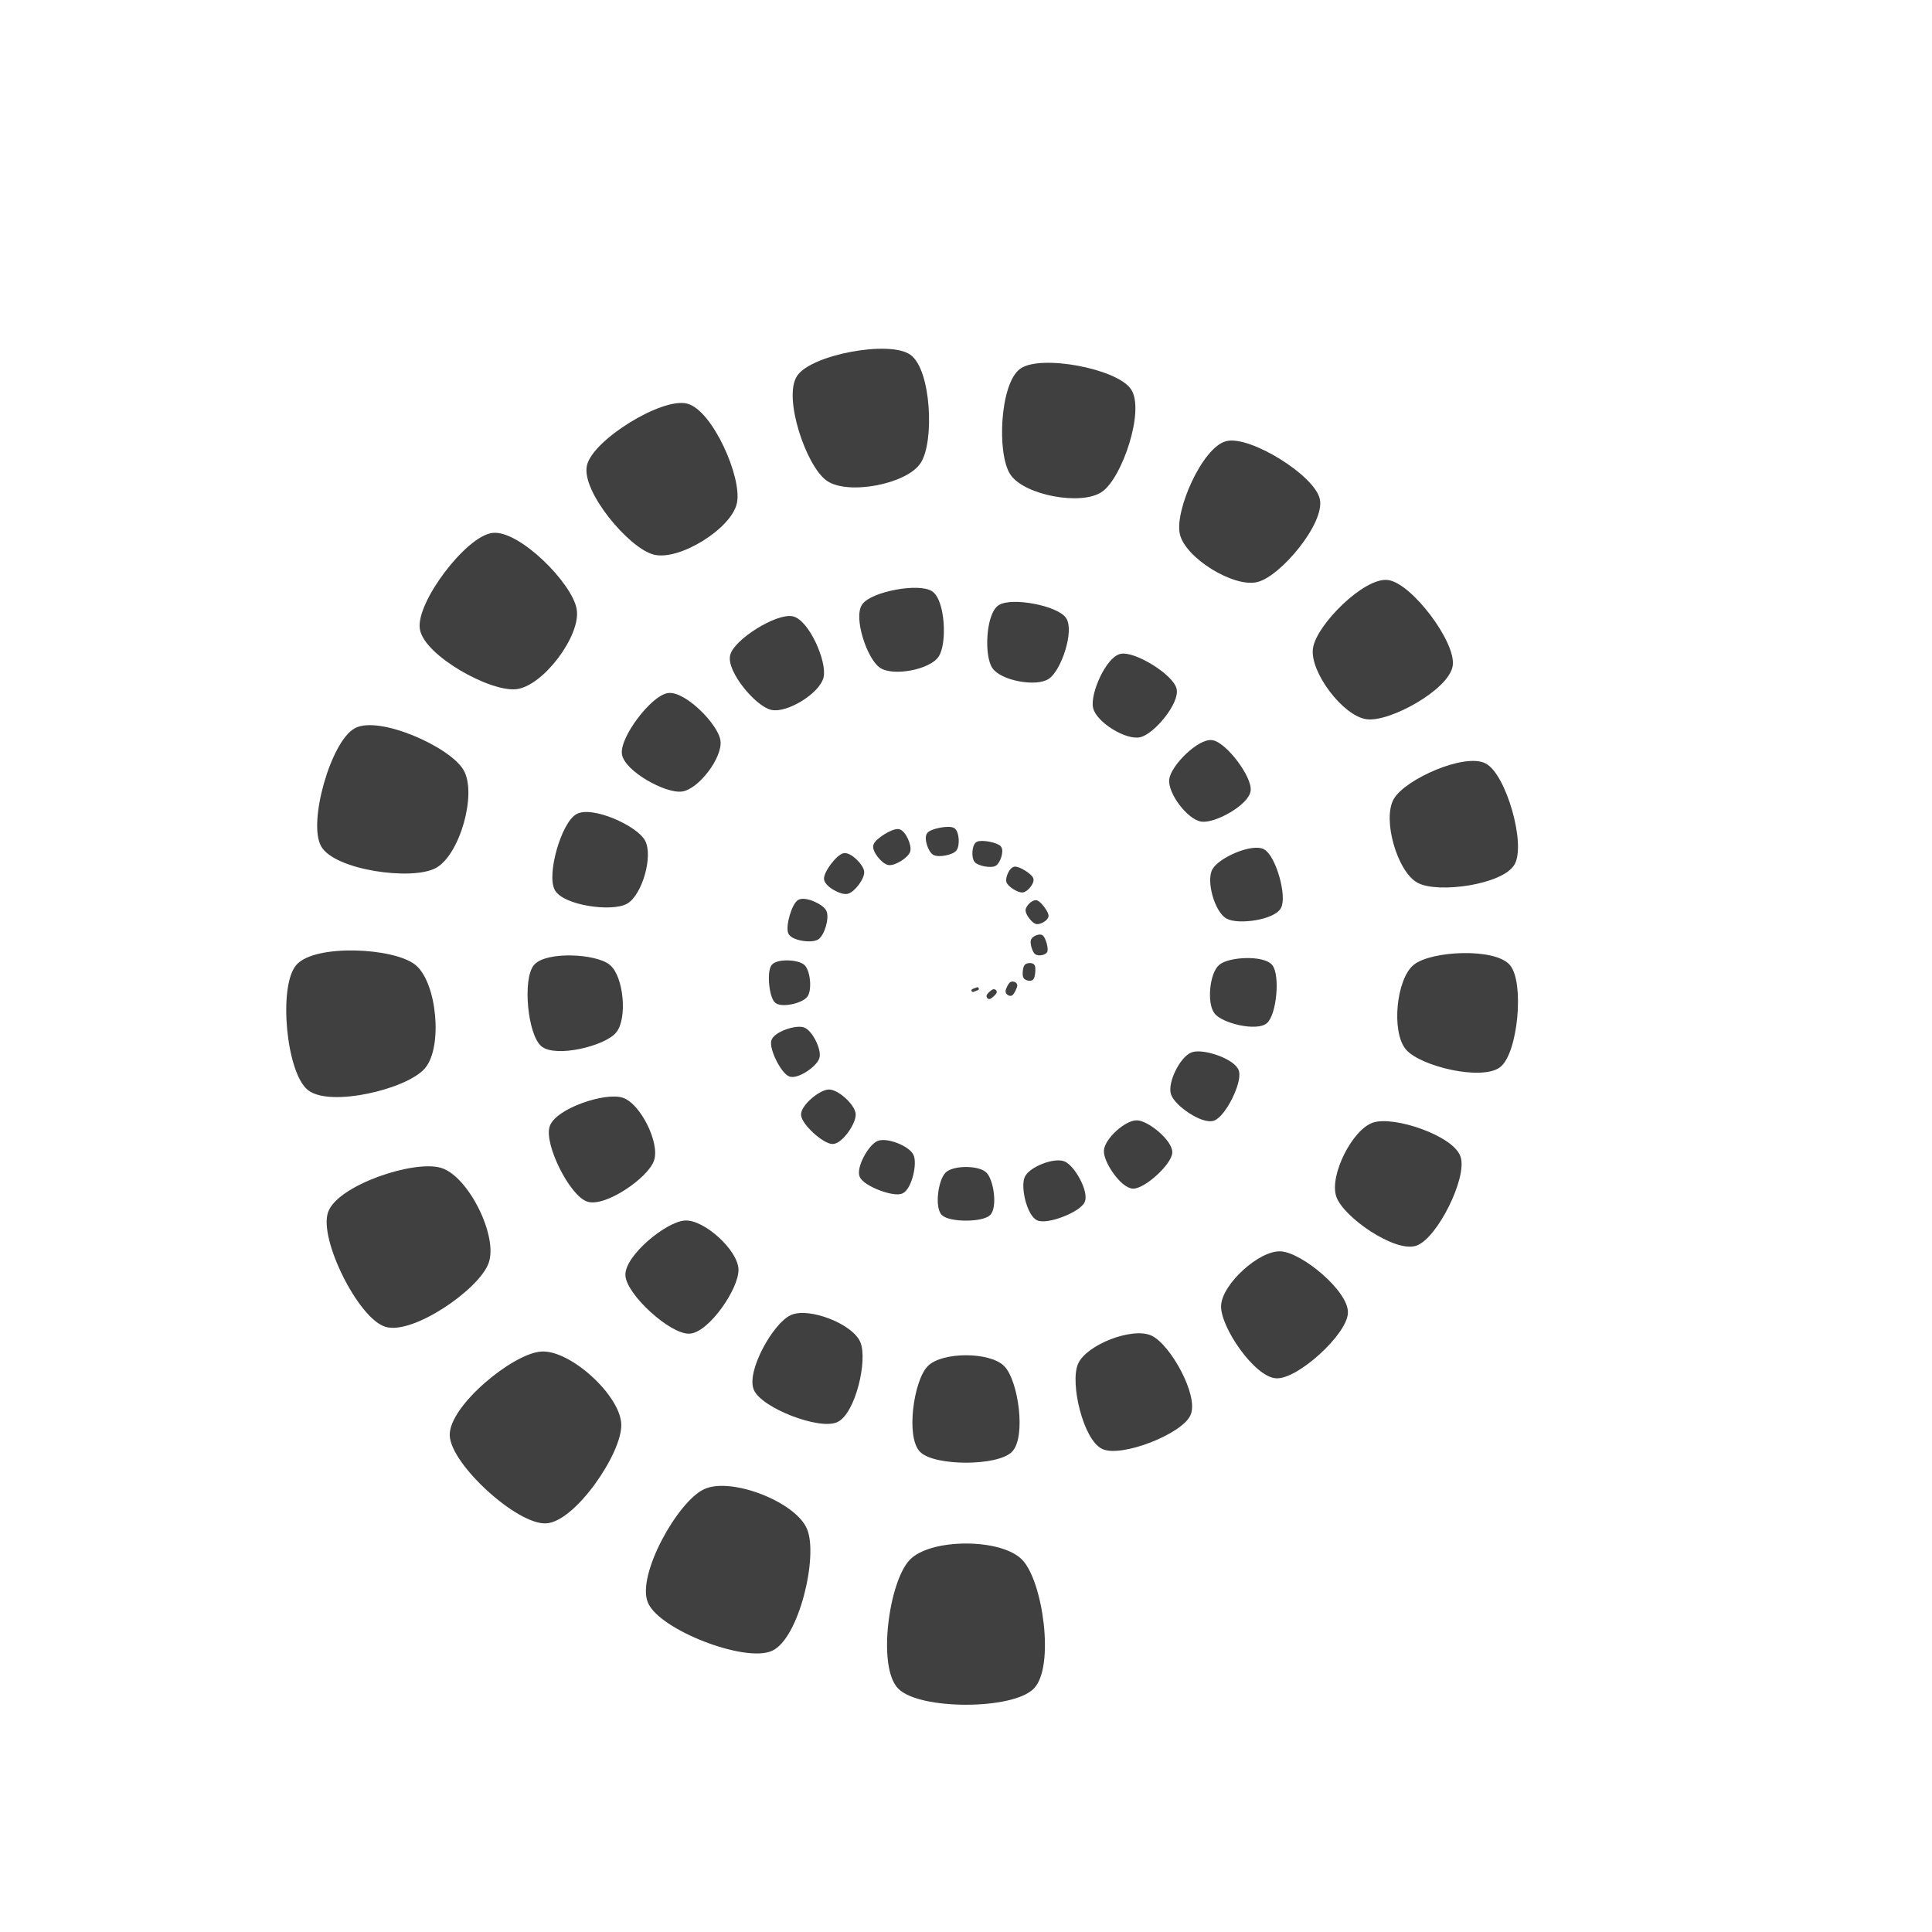
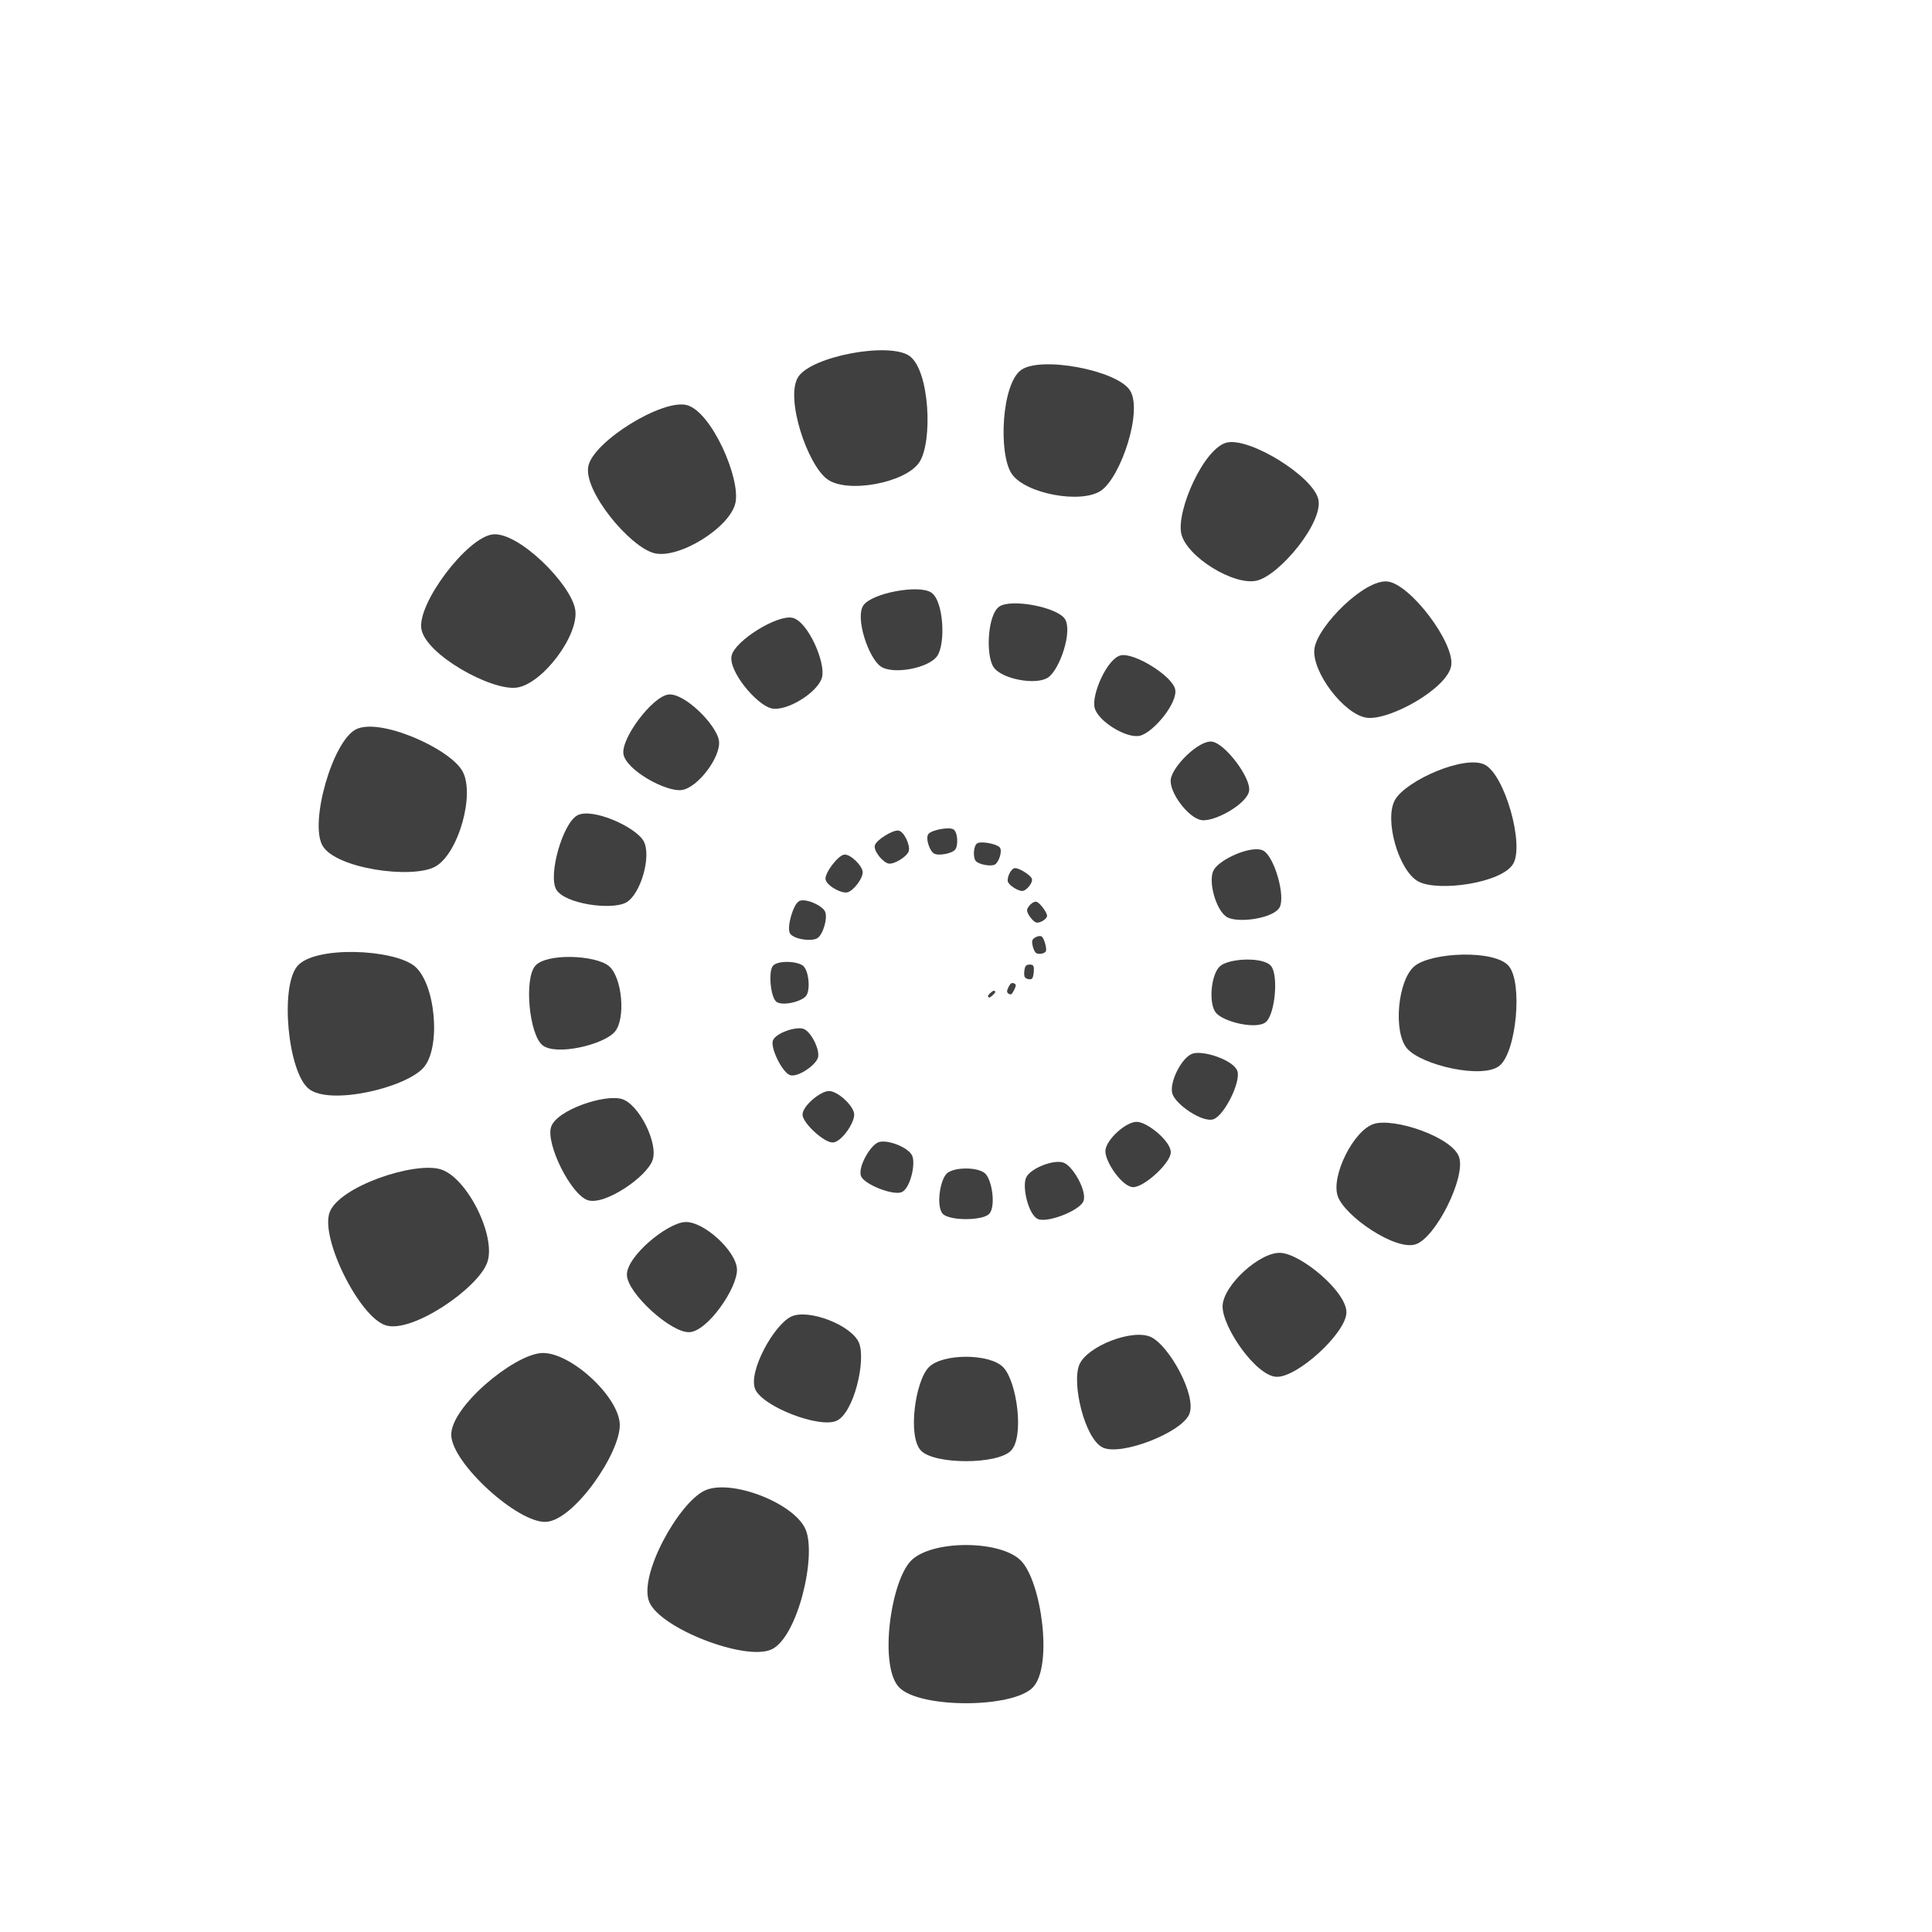
<svg xmlns="http://www.w3.org/2000/svg" width="640" height="640" viewport-fill="#000" label="_shape #37">
  <defs>
    <style type="text/css">
.f-0 { fill: #000;  }
.f-1 { fill: #101010;  }
.f-2 { fill: #202020;  }
.f-3 { fill: #303030;  }
.f-4 { fill: #404040;  }
.f-5 { fill: #505050;  }
.f-6 { fill: #606060;  }
.f-7 { fill: #707070;  }
.f-8 { fill: #808080;  }
.f-9 { fill: #909090;  }
.f-10 { fill: #a0a0a0;  }
.f-11 { fill: #b0b0b0;  }
.f-12 { fill: #c0c0c0;  }
.f-13 { fill: #d0d0d0;  }
.f-14 { fill: #e0e0e0;  }
.f-15 { fill: #f0f0f0;  }
.bgc { fill: #101010;  }
- .fore { fill: #404040; stroke: #404040;  }
+ .fore { fill: #404040; stroke-color: #404040; sroke-width: 0;  }
text{ font-family: Freemono, Sans, Arial; } 
</style>
  </defs>
  <g fill-rule="evenodd">
    <path d="M322.305,328.1C322.063,328.193,322.063,328.193,322.305,328.1C322.546,328.006,323.512,327.632,323.754,327.538C323.995,327.445,323.995,327.445,323.754,327.538C323.512,327.632,322.546,328.006,322.305,328.1" class="fore" />
    <path d="M327.866,330.416C327.485,330.575,327.166,330.109,327.358,329.744C327.551,329.379,328.642,328.385,329.024,328.226C329.405,328.068,329.839,328.428,329.646,328.794C329.453,329.159,328.247,330.258,327.866,330.416" class="fore" />
    <path d="M335.035,329.31C334.554,329.649,333.623,329.011,333.603,328.423C333.584,327.835,334.438,326.119,334.92,325.78C335.401,325.441,336.471,325.8,336.49,326.388C336.509,326.977,335.517,328.97,335.035,329.31" class="fore" />
    <path d="M341.936,324.101C341.459,324.707,339.81,324.32,339.453,323.636C339.095,322.953,339.312,320.606,339.789,320C340.267,319.394,341.958,319.317,342.316,320C342.674,320.683,342.413,323.494,341.936,324.101" class="fore" />
    <path d="M346.489,315.048C346.164,315.949,343.928,316.262,343.177,315.667C342.427,315.073,341.662,312.383,341.987,311.482C342.312,310.582,344.377,309.671,345.128,310.265C345.878,310.86,346.814,314.148,346.489,315.048" class="fore" />
    <path d="M346.849,303.376C346.838,304.52,344.373,305.895,343.269,305.592C342.165,305.29,340.214,302.707,340.226,301.562C340.237,300.418,342.233,298.423,343.337,298.725C344.441,299.028,346.86,302.231,346.849,303.376" class="fore" />
    <path d="M341.822,291.103C342.261,292.362,340.099,294.968,338.777,295.135C337.455,295.303,334.328,293.367,333.888,292.109C333.449,290.85,334.818,287.753,336.14,287.586C337.463,287.418,341.382,289.845,341.822,291.103" class="fore" />
    <path d="M331.177,280.717C332.143,281.893,330.889,285.639,329.564,286.387C328.238,287.134,324.19,286.377,323.225,285.202C322.259,284.026,322.443,280.08,323.768,279.332C325.094,278.585,330.211,279.541,331.177,280.717" class="fore" />
    <path d="M315.804,274.72C317.283,275.581,317.493,280.091,316.426,281.428C315.358,282.765,310.878,283.603,309.399,282.742C307.921,281.881,306.488,277.599,307.556,276.262C308.623,274.925,314.326,273.859,315.804,274.72" class="fore" />
    <path d="M297.666,275.148C299.539,275.467,301.593,280.113,301.044,281.932C300.495,283.751,296.245,286.383,294.372,286.063C292.499,285.744,289.256,281.834,289.805,280.015C290.354,278.196,295.793,274.828,297.666,275.148" class="fore" />
    <path d="M279.549,283.124C281.601,282.726,285.593,286.715,285.772,288.797C285.951,290.88,282.673,295.22,280.622,295.618C278.57,296.016,273.641,293.267,273.462,291.185C273.283,289.102,277.497,283.522,279.549,283.124" class="fore" />
    <path d="M264.641,298.554C266.58,297.355,272.26,299.86,273.278,301.9C274.296,303.94,272.687,309.595,270.748,310.793C268.809,311.992,262.66,311.131,261.642,309.091C260.625,307.051,262.701,299.752,264.641,298.554" class="fore" />
    <path d="M256,320C257.503,318.04,264.268,318.349,266.105,320C267.942,321.651,268.526,327.943,267.023,329.903C265.52,331.863,258.927,333.41,257.09,331.76C255.253,330.109,254.497,321.96,256,320" class="fore" />
    <path d="M256.003,344.793C256.763,342.244,263.719,339.909,266.211,340.838C268.703,341.767,271.716,347.818,270.956,350.367C270.195,352.915,264.14,357.059,261.648,356.13C259.156,355.201,255.242,347.341,256.003,344.793" class="fore" />
    <path d="M265.858,369.357C265.645,366.515,271.721,361.465,274.57,361.415C277.42,361.365,282.741,366.215,282.954,369.057C283.167,371.899,278.698,378.415,275.849,378.465C273,378.515,266.071,372.199,265.858,369.357" class="fore" />
    <path d="M285.279,389.729C283.984,386.979,288.1,379.581,290.91,378.421C293.72,377.262,300.844,380.022,302.14,382.772C303.435,385.522,301.493,393.762,298.683,394.921C295.873,396.081,286.575,392.479,285.279,389.729" class="fore" />
    <path d="M312.385,402.174C310.054,399.938,311.298,390.994,313.629,388.758C315.96,386.522,324.04,386.522,326.371,388.758C328.702,390.994,329.946,399.938,327.615,402.174C325.284,404.41,314.716,404.41,312.385,402.174" class="fore" />
    <path d="M343.852,403.831C340.699,402.504,338.498,393.166,339.934,390.061C341.37,386.957,349.316,383.879,352.469,385.206C355.621,386.532,360.286,394.916,358.85,398.021C357.414,401.125,347.004,405.157,343.852,403.831" class="fore" />
    <path d="M375.316,393.25C371.707,393.135,365.962,384.757,366.181,381.153C366.4,377.549,373.023,371.512,376.631,371.626C380.24,371.741,388.053,378.234,387.833,381.838C387.614,385.442,378.924,393.364,375.316,393.25" class="fore" />
    <path d="M401.979,370.759C398.39,372.01,389.54,365.954,388.375,362.336C387.211,358.718,391.401,350.302,394.99,349.051C398.579,347.801,408.745,351.213,409.91,354.831C411.075,358.449,405.568,369.508,401.979,370.759" class="fore" />
    <path d="M419.332,338.568C416.286,341.147,405.297,338.568,402.777,335.474C400.256,332.379,401.165,322.579,404.211,320C407.257,317.421,418.532,316.905,421.053,320C423.573,323.095,422.378,335.989,419.332,338.568" class="fore" />
    <path d="M423.885,300.581C421.877,304.249,410.139,305.892,406.502,303.83C402.864,301.768,400.05,291.879,402.058,288.211C404.065,284.543,414.91,279.761,418.548,281.822C422.185,283.884,425.892,296.913,423.885,300.581" class="fore" />
    <path d="M413.792,261.926C413.212,266.259,402.368,272.306,398.041,271.679C393.714,271.052,387.253,262.495,387.833,258.162C388.414,253.829,397.198,245.053,401.524,245.681C405.851,246.308,414.373,257.593,413.792,261.926" class="fore" />
    <path d="M389.271,228.27C390.332,232.707,382.044,242.698,377.599,243.726C373.155,244.755,363.664,238.878,362.603,234.441C361.543,230.004,366.792,218.132,371.236,217.103C375.681,216.075,388.211,223.833,389.271,228.27" class="fore" />
    <path d="M352.724,204.986C355.418,208.902,351.119,221.747,347.193,224.425C343.267,227.103,331.862,224.971,329.169,221.055C326.475,217.14,327.107,203.609,331.033,200.931C334.959,198.253,350.031,201.07,352.724,204.986" class="fore" />
    <path d="M308.539,196.319C312.618,199.111,313.277,213.205,310.482,217.282C307.687,221.359,295.848,223.572,291.77,220.78C287.691,217.988,283.213,204.608,286.008,200.531C288.803,196.454,304.46,193.527,308.539,196.319" class="fore" />
    <path d="M262.57,204.665C267.566,205.846,273.5,219.266,272.329,224.265C271.159,229.263,260.546,235.835,255.55,234.654C250.554,233.474,241.185,222.18,242.355,217.182C243.525,212.184,257.574,203.485,262.57,204.665" class="fore" />
    <path d="M221.362,230.079C226.636,229.356,237.417,240.126,238.164,245.397C238.912,250.668,231.124,260.982,225.85,261.705C220.575,262.428,207.266,255.006,206.518,249.735C205.77,244.464,216.087,230.802,221.362,230.079" class="fore" />
    <path d="M191.221,270.111C196.048,267.445,210.507,273.821,213.207,278.628C215.908,283.436,212.251,296.29,207.424,298.956C202.597,301.622,186.947,299.431,184.246,294.623C181.546,289.816,186.394,272.776,191.221,270.111" class="fore" />
    <path d="M177.263,320C180.928,315.629,197.278,316.377,201.684,320C206.09,323.623,207.364,337.369,203.699,341.74C200.034,346.112,184.099,349.851,179.694,346.228C175.288,342.604,173.598,324.371,177.263,320" class="fore" />
    <path d="M182.583,373.236C184.489,367.657,200.54,362.269,206.14,364.11C211.74,365.95,218.09,378.702,216.184,384.28C214.278,389.858,200.305,399.42,194.705,397.579C189.105,395.739,180.677,378.814,182.583,373.236" class="fore" />
    <path d="M207.671,422.402C207.431,416.321,220.886,405.137,226.963,404.815C233.039,404.492,243.892,414.386,244.131,420.466C244.371,426.547,234.476,440.976,228.4,441.299C222.323,441.621,207.91,428.482,207.671,422.402" class="fore" />
    <path d="M250.183,460.211C247.693,454.45,256.474,438.668,262.195,436.089C267.916,433.509,282.02,438.973,284.51,444.734C287,450.494,282.857,468.073,277.136,470.652C271.415,473.232,252.673,465.971,250.183,460.211" class="fore" />
    <path d="M305.121,480.575C300.588,475.963,303.152,457.516,307.685,452.904C312.217,448.292,327.783,448.292,332.315,452.904C336.848,457.516,339.412,475.963,334.879,480.575C330.347,485.187,309.653,485.187,305.121,480.575" class="fore" />
    <path d="M365.399,479.562C359.336,476.815,354.933,458.138,357.564,452.023C360.195,445.908,375.12,440.126,381.183,442.873C387.247,445.62,396.576,462.388,393.946,468.503C391.315,474.618,371.463,482.308,365.399,479.562" class="fore" />
    <path d="M422.765,456.083C415.929,455.696,404.758,439.405,405.003,432.562C405.249,425.72,417.403,414.64,424.239,415.027C431.075,415.413,446.266,428.04,446.02,434.883C445.775,441.726,429.601,456.47,422.765,456.083" class="fore" />
    <path d="M468.922,412.209C462.225,414.371,445.457,402.897,443.147,396.25C440.837,389.602,448.364,374.486,455.061,372.323C461.758,370.16,481.02,376.627,483.33,383.274C485.64,389.922,475.619,410.046,468.922,412.209" class="fore" />
    <path d="M496.728,353.036C491.113,357.588,470.784,352.817,466.101,347.311C461.418,341.805,463.017,324.552,468.632,320C474.246,315.448,495.107,314.494,499.789,320C504.472,325.506,502.343,348.484,496.728,353.036" class="fore" />
    <path d="M501.281,286.113C497.591,292.548,476.351,295.522,469.826,291.993C463.3,288.464,458.438,271.375,462.128,264.939C465.819,258.504,485.442,249.851,491.968,253.379C498.493,256.908,504.971,279.677,501.281,286.113" class="fore" />
    <path d="M480.736,220.477C479.586,227.998,460.362,238.718,452.813,237.766C445.264,236.813,434.291,222.283,435.441,214.762C436.591,207.24,452.162,191.684,459.712,192.636C467.261,193.589,481.886,212.955,480.736,220.477" class="fore" />
    <path d="M436.721,165.437C438.402,173.053,423.989,190.428,416.422,192.317C408.854,194.207,393,184.39,391.318,176.774C389.637,169.158,398.765,148.511,406.332,146.621C413.9,144.731,435.039,157.821,436.721,165.437" class="fore" />
    <path d="M374.272,129.255C378.692,135.91,371.35,157.854,364.823,162.463C358.297,167.072,339.533,163.565,335.113,156.909C330.692,150.254,331.772,127.139,338.298,122.53C344.825,117.921,369.851,122.599,374.272,129.255" class="fore" />
    <path d="M301.274,117.918C307.954,122.641,309.06,146.319,304.538,153.136C300.015,159.953,280.819,163.541,274.14,158.818C267.46,154.096,259.938,131.617,264.461,124.8C268.983,117.983,294.595,113.196,301.274,117.918" class="fore" />
    <path d="M227.474,134.183C235.592,136.224,245.406,158.42,243.615,166.597C241.823,174.774,224.846,185.287,216.727,183.245C208.609,181.204,193.115,162.525,194.906,154.348C196.697,146.171,219.356,132.141,227.474,134.183" class="fore" />
    <path d="M163.175,177.035C171.671,175.987,189.24,193.537,190.557,201.997C191.874,210.456,179.575,226.743,171.078,227.791C162.581,228.839,140.892,216.745,139.575,208.286C138.258,199.826,154.678,178.083,163.175,177.035" class="fore" />
    <path d="M117.801,241.668C125.515,237.534,148.753,247.782,153.137,255.357C157.52,262.932,151.814,282.985,144.1,287.119C136.385,291.252,111.233,287.731,106.85,280.155C102.467,272.58,110.086,245.801,117.801,241.668" class="fore" />
    <path d="M98.526,320C104.354,313.217,130.288,314.404,137.263,320C144.238,325.596,146.202,346.795,140.375,353.578C134.547,360.36,109.272,366.292,102.297,360.696C95.323,355.099,92.699,326.783,98.526,320" class="fore" />
    <path d="M109.163,401.679C112.214,393.071,137.361,384.629,146.069,387.381C154.778,390.134,164.463,409.585,161.412,418.193C158.361,426.801,136.47,441.782,127.761,439.029C119.053,436.277,106.112,410.287,109.163,401.679" class="fore" />
    <path d="M149.483,475.446C149.218,466.127,170.051,448.81,179.355,448.215C188.659,447.62,205.043,462.556,205.309,471.875C205.575,481.195,190.254,503.537,180.95,504.132C171.646,504.727,149.749,484.766,149.483,475.446" class="fore" />
    <path d="M215.087,530.693C211.403,521.922,224.848,497.756,233.48,493.756C242.112,489.756,263.196,497.924,266.881,506.695C270.565,515.467,264.221,542.384,255.588,546.383C246.956,550.383,218.772,539.464,215.087,530.693" class="fore" />
    <path d="M297.856,558.976C291.122,551.989,295.007,524.038,301.741,517.051C308.475,510.063,331.525,510.063,338.259,517.051C344.993,524.038,348.878,551.989,342.144,558.976C335.41,565.964,304.59,565.964,297.856,558.976" class="fore" />
  </g>
</svg>
